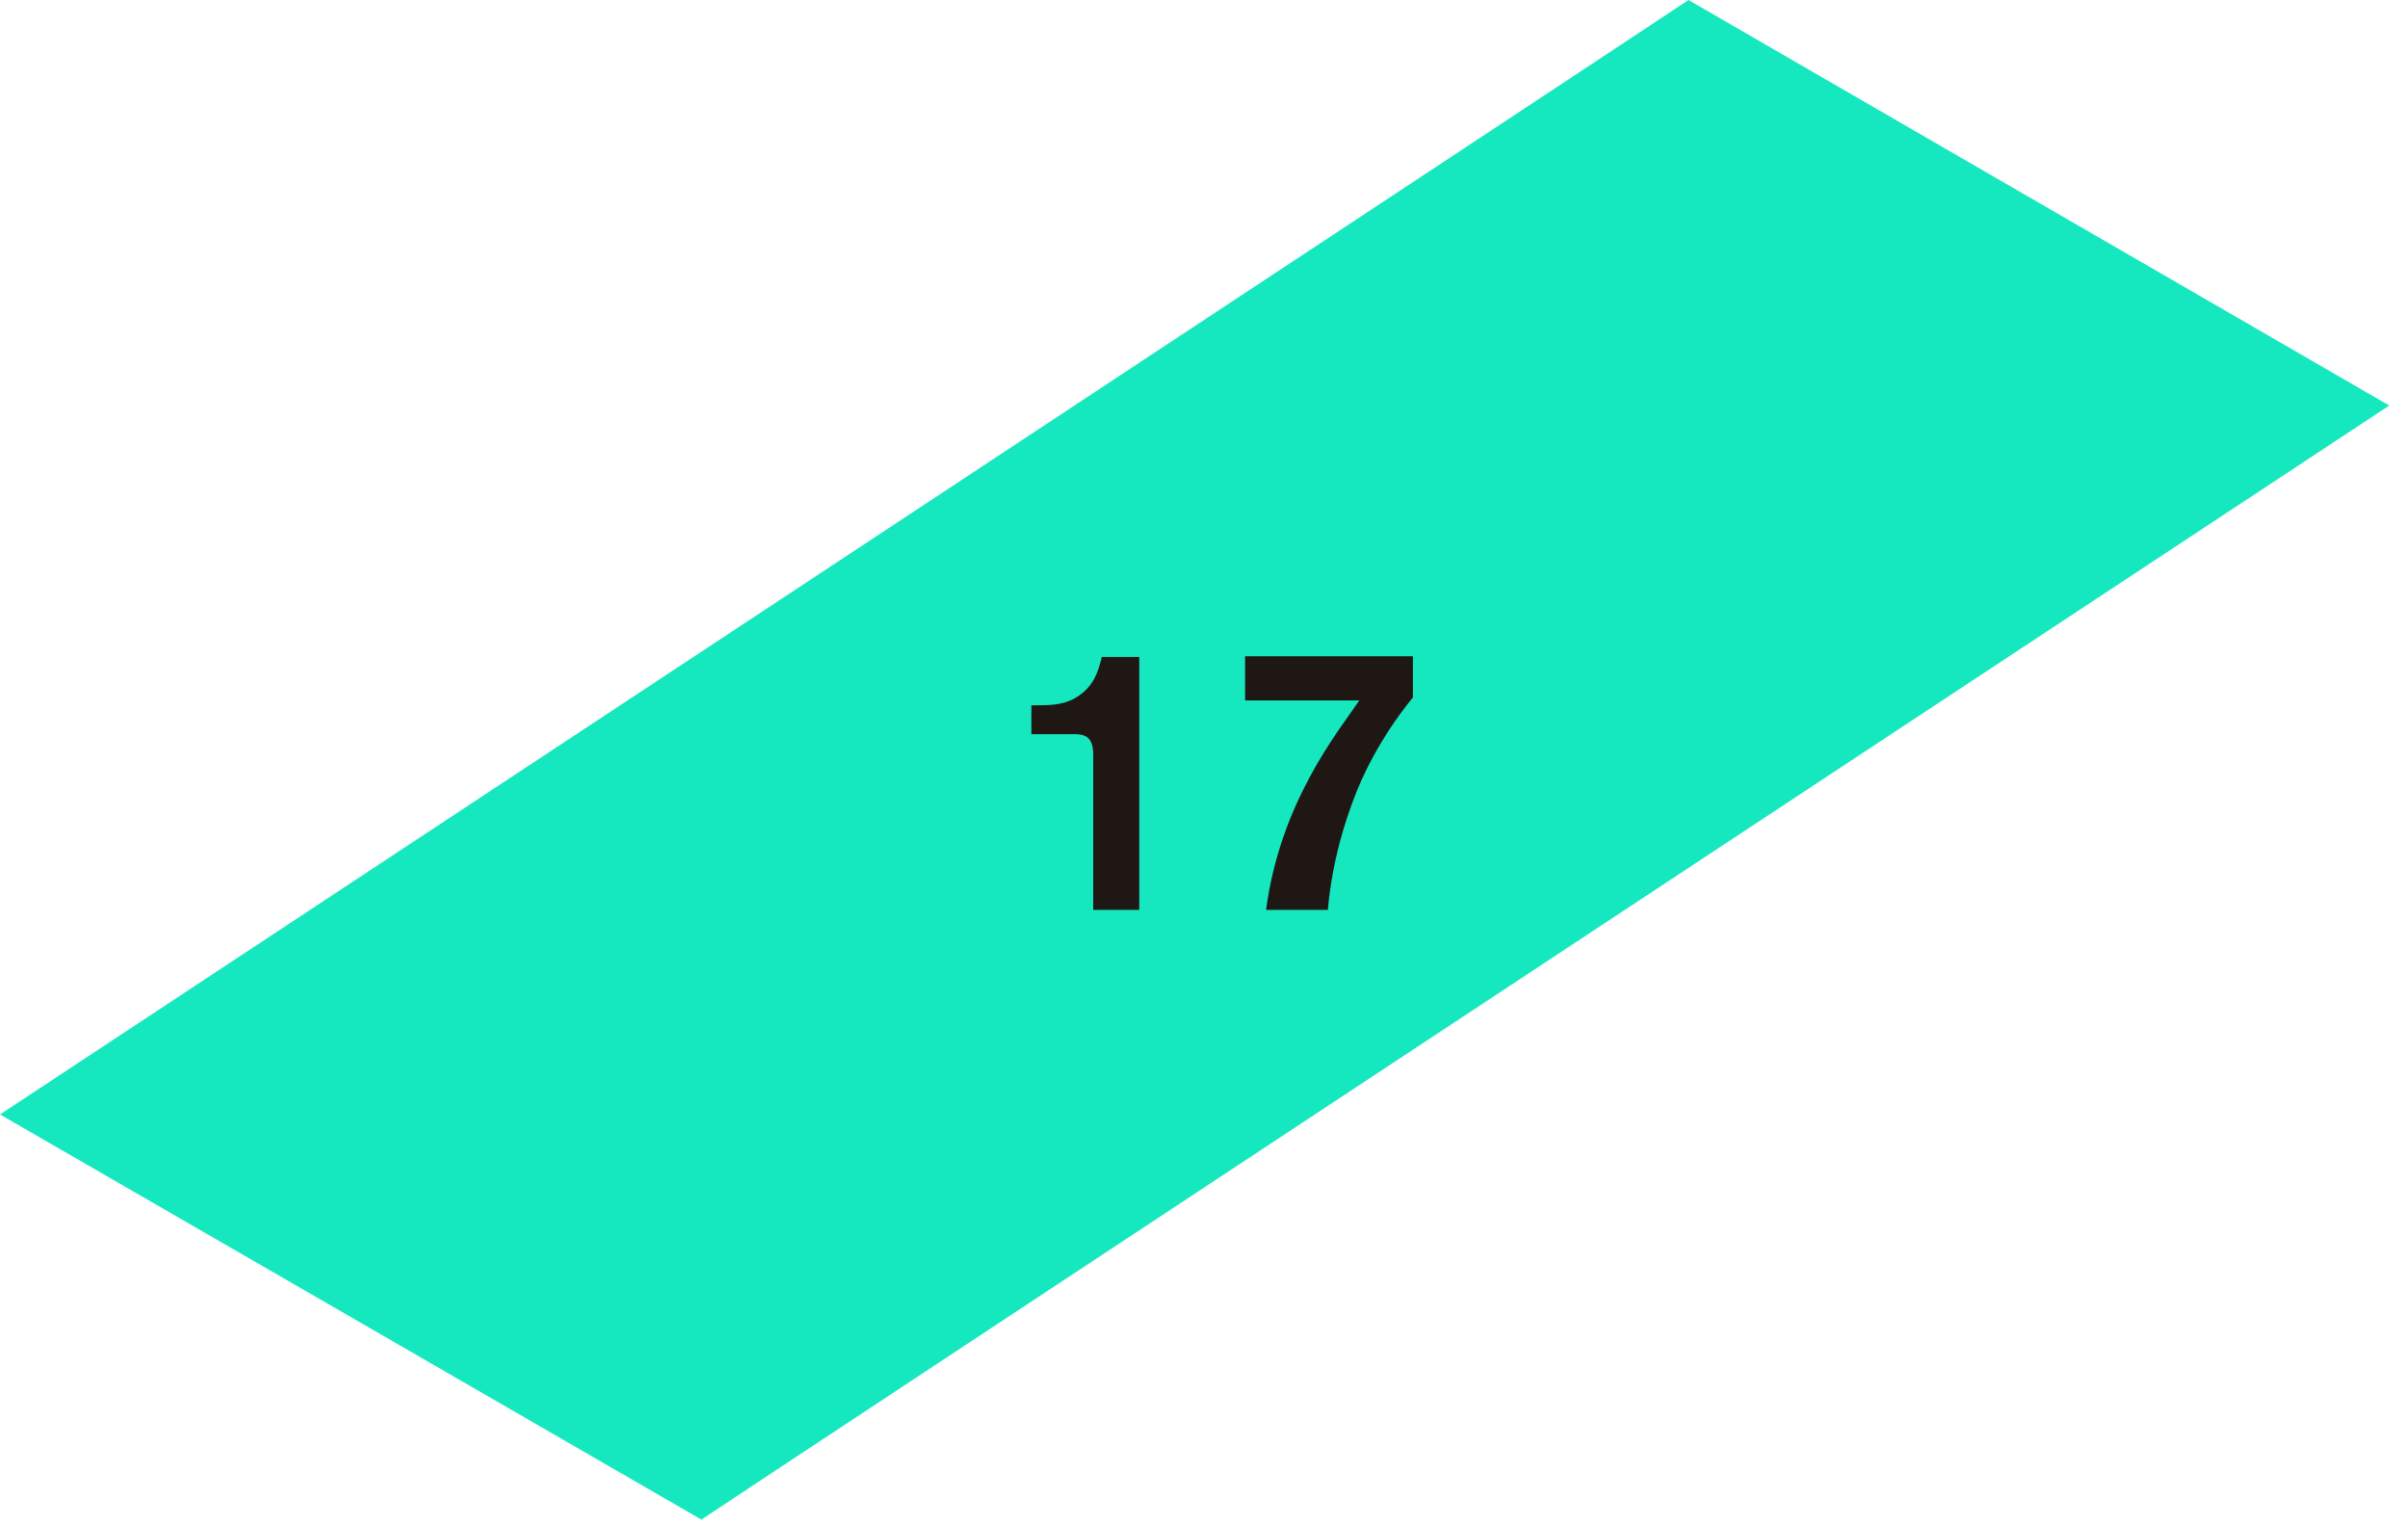
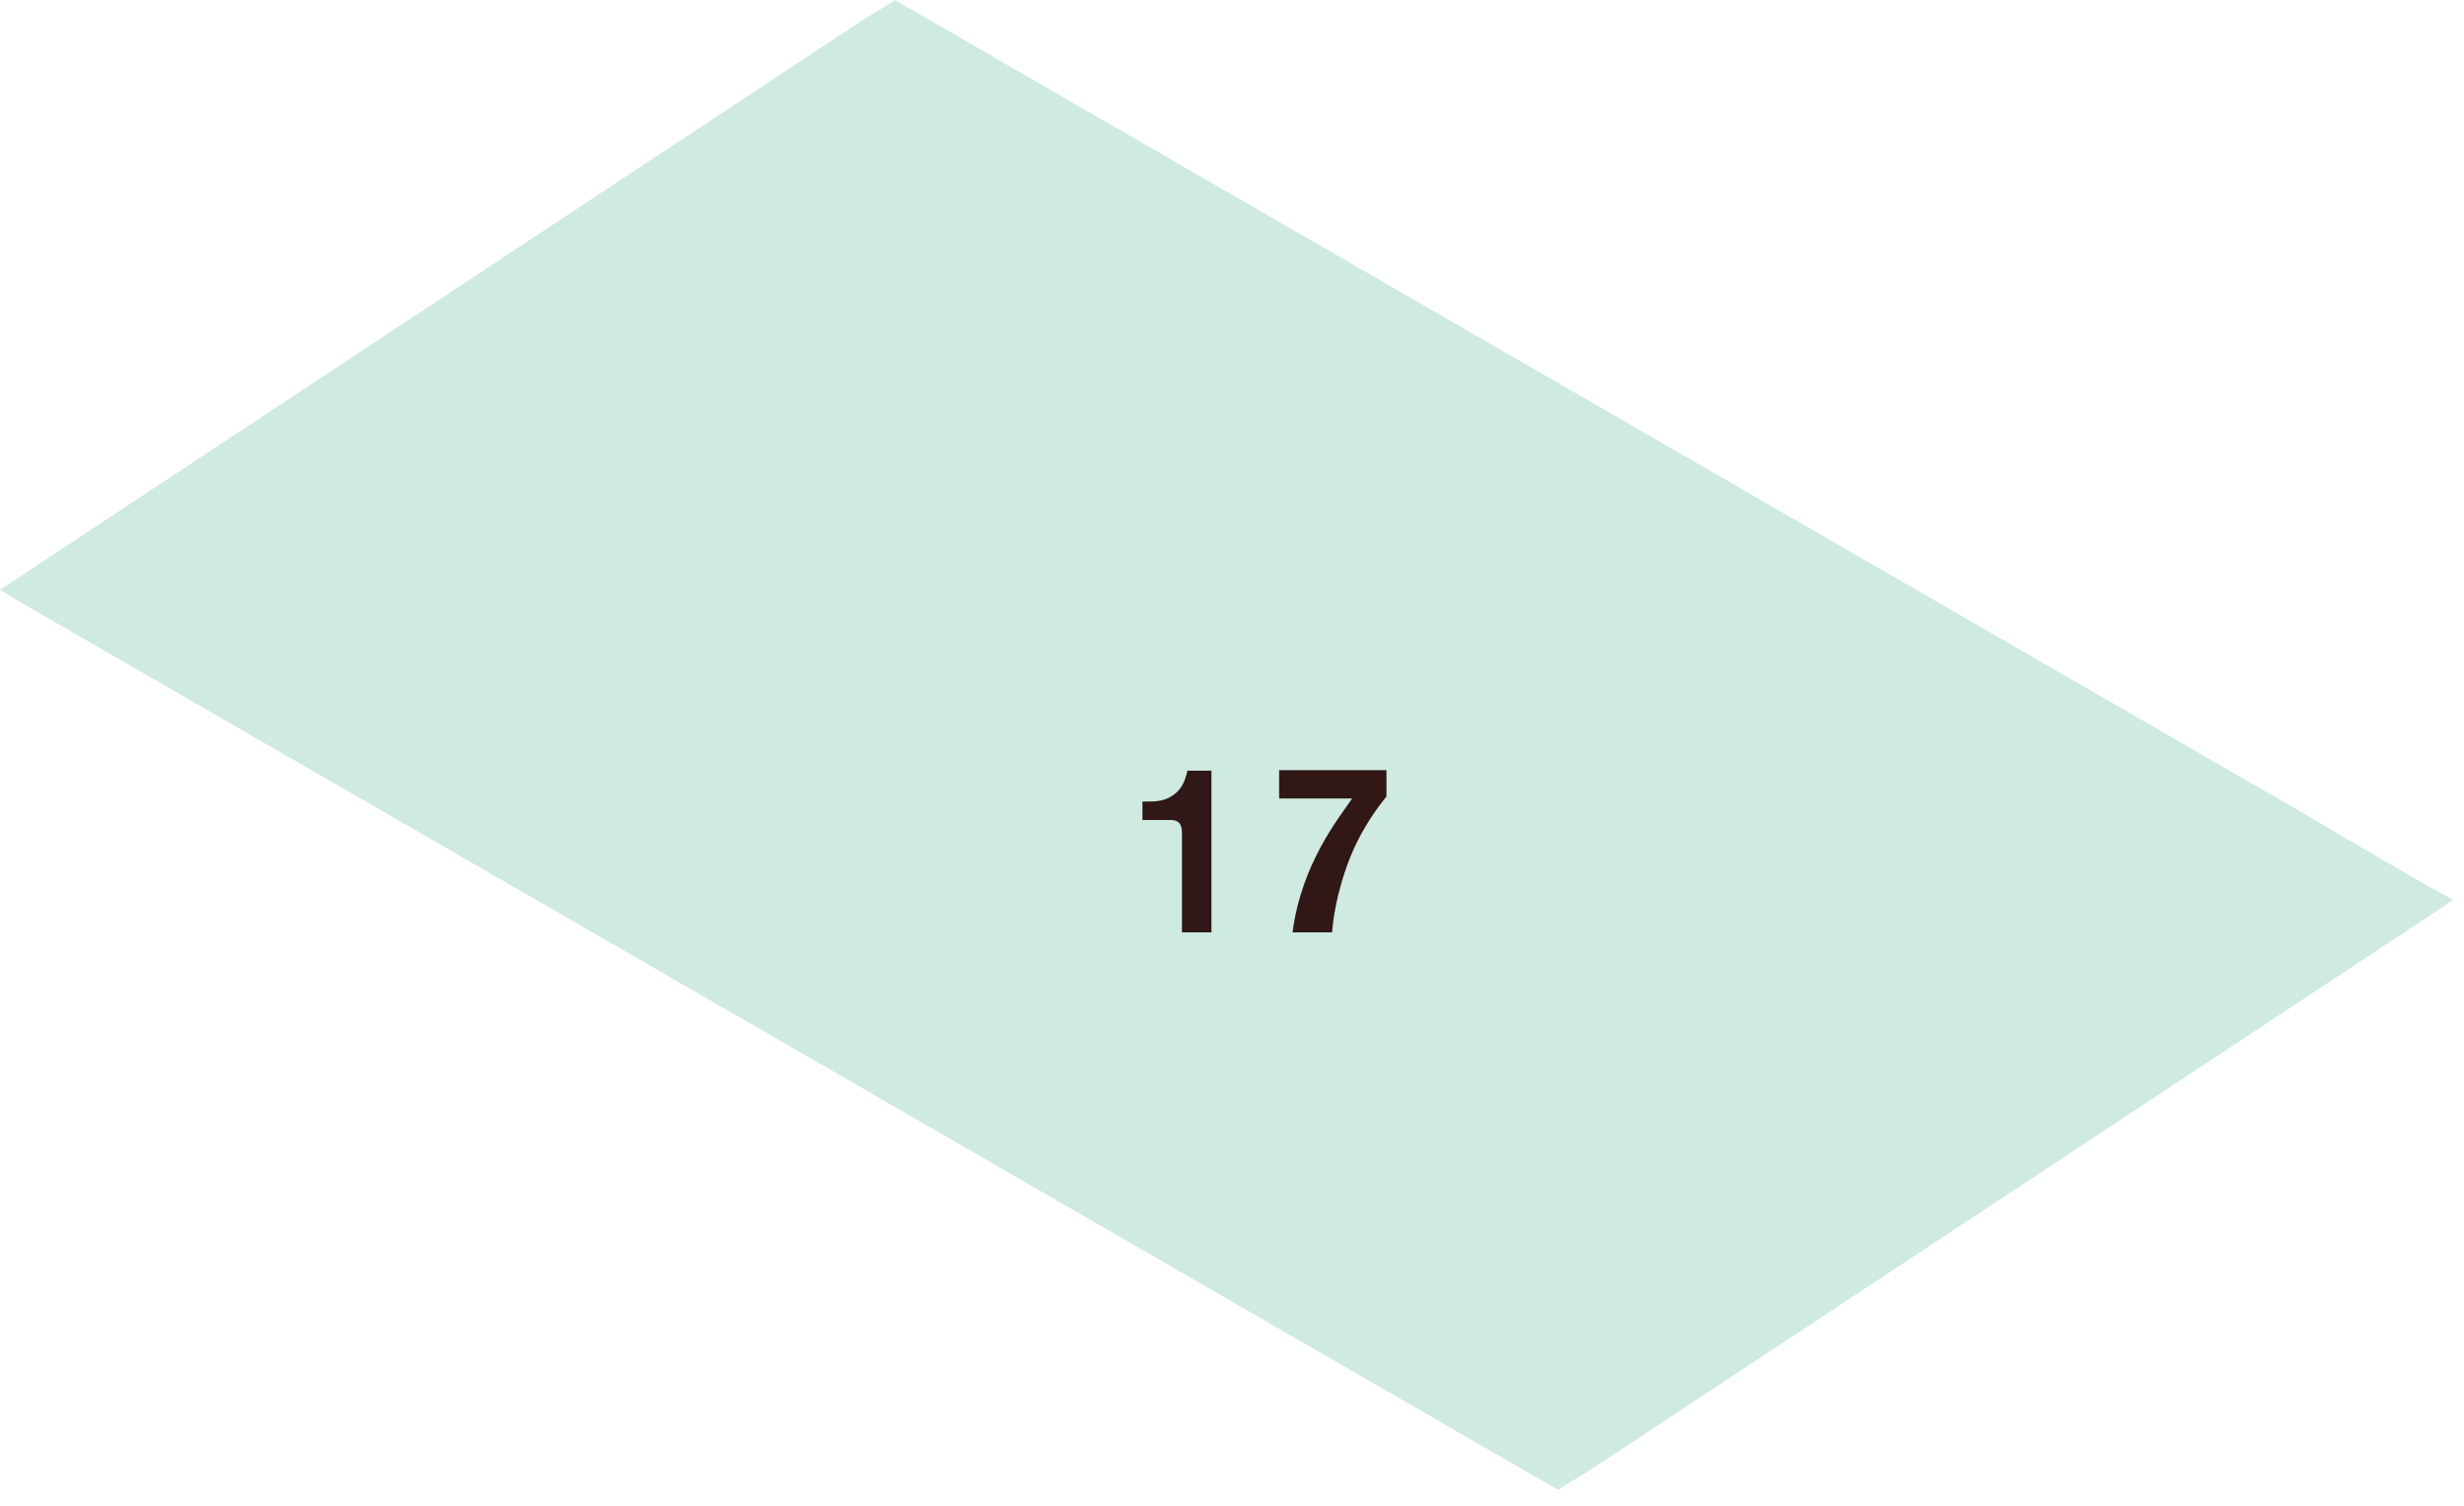
- <svg xmlns="http://www.w3.org/2000/svg" width="90" height="57" viewBox="0 0 90 57" fill="none">
-   <path d="M63.108 0C62.431 0.469 1.954 40.354 0 41.646C3.715 43.792 21.192 53.877 26.215 56.785C26.892 56.315 87.354 16.439 89.3 15.154" fill="#15E8BF" />
-   <path opacity="0.9" d="M42.581 34H40.859V28.19C40.859 27.546 40.551 27.434 40.173 27.434H38.549V26.356H38.731C39.333 26.356 39.851 26.342 40.369 25.964C40.873 25.6 41.041 25.124 41.181 24.55H42.581V34ZM46.536 24.522H52.808V26.062C52.472 26.468 52.164 26.902 51.87 27.35C51.072 28.596 50.61 29.66 50.19 31.06C49.91 32.026 49.714 33.006 49.63 34H47.32C47.852 29.982 49.994 27.364 50.806 26.174H46.536V24.522Z" fill="#200000" />
+ <svg xmlns="http://www.w3.org/2000/svg" width="144" height="88" viewBox="0 0 144 88" fill="none">
+   <path d="M132.577 46.356C124.921 41.935 117.257 37.513 109.601 33.091C100.689 27.946 91.784 22.802 82.872 17.657C75.543 13.425 68.214 9.194 60.885 4.962C58.023 3.311 55.162 1.659 52.3 0C51.79 0.381 51.083 0.731 50.573 1.073C49.096 2.047 47.627 3.021 46.158 3.988C41.729 6.91 37.307 9.833 32.878 12.755C27.764 16.135 22.642 19.514 17.527 22.893C13.28 25.694 9.026 28.502 4.779 31.31C3.189 32.361 1.591 33.418 0 34.469C0.282 34.629 0.548 34.819 0.814 34.971C1.598 35.42 2.382 35.877 3.158 36.326C5.693 37.787 8.242 39.256 10.777 40.725C18.433 45.146 26.097 49.568 33.761 53.99C42.665 59.135 51.577 64.28 60.482 69.417C67.811 73.648 75.14 77.88 82.469 82.111C85.33 83.763 88.192 85.415 91.061 87.074C91.571 86.693 92.279 86.343 92.789 86.001C94.258 85.026 95.734 84.052 97.203 83.086C101.632 80.163 106.054 77.241 110.484 74.318C115.598 70.939 120.712 67.56 125.834 64.181C130.081 61.38 134.328 58.572 138.582 55.763C140.18 54.713 141.778 53.655 143.377 52.597C142.243 51.981 141.124 51.349 140.02 50.702C137.524 49.264 135.073 47.787 132.585 46.349" fill="#CFEAE0" />
+   <path opacity="0.9" d="M70.799 54.488H69.077V48.678C69.077 48.034 68.769 47.922 68.391 47.922H66.767V46.844H66.949C67.551 46.844 68.069 46.83 68.587 46.452C69.091 46.088 69.259 45.612 69.399 45.038H70.799V54.488ZM74.754 45.01H81.026V46.55C80.69 46.956 80.382 47.39 80.088 47.838C79.29 49.084 78.828 50.148 78.408 51.548C78.128 52.514 77.932 53.494 77.848 54.488H75.538C76.07 50.47 78.212 47.852 79.024 46.662H74.754V45.01Z" fill="#200000" />
</svg>
